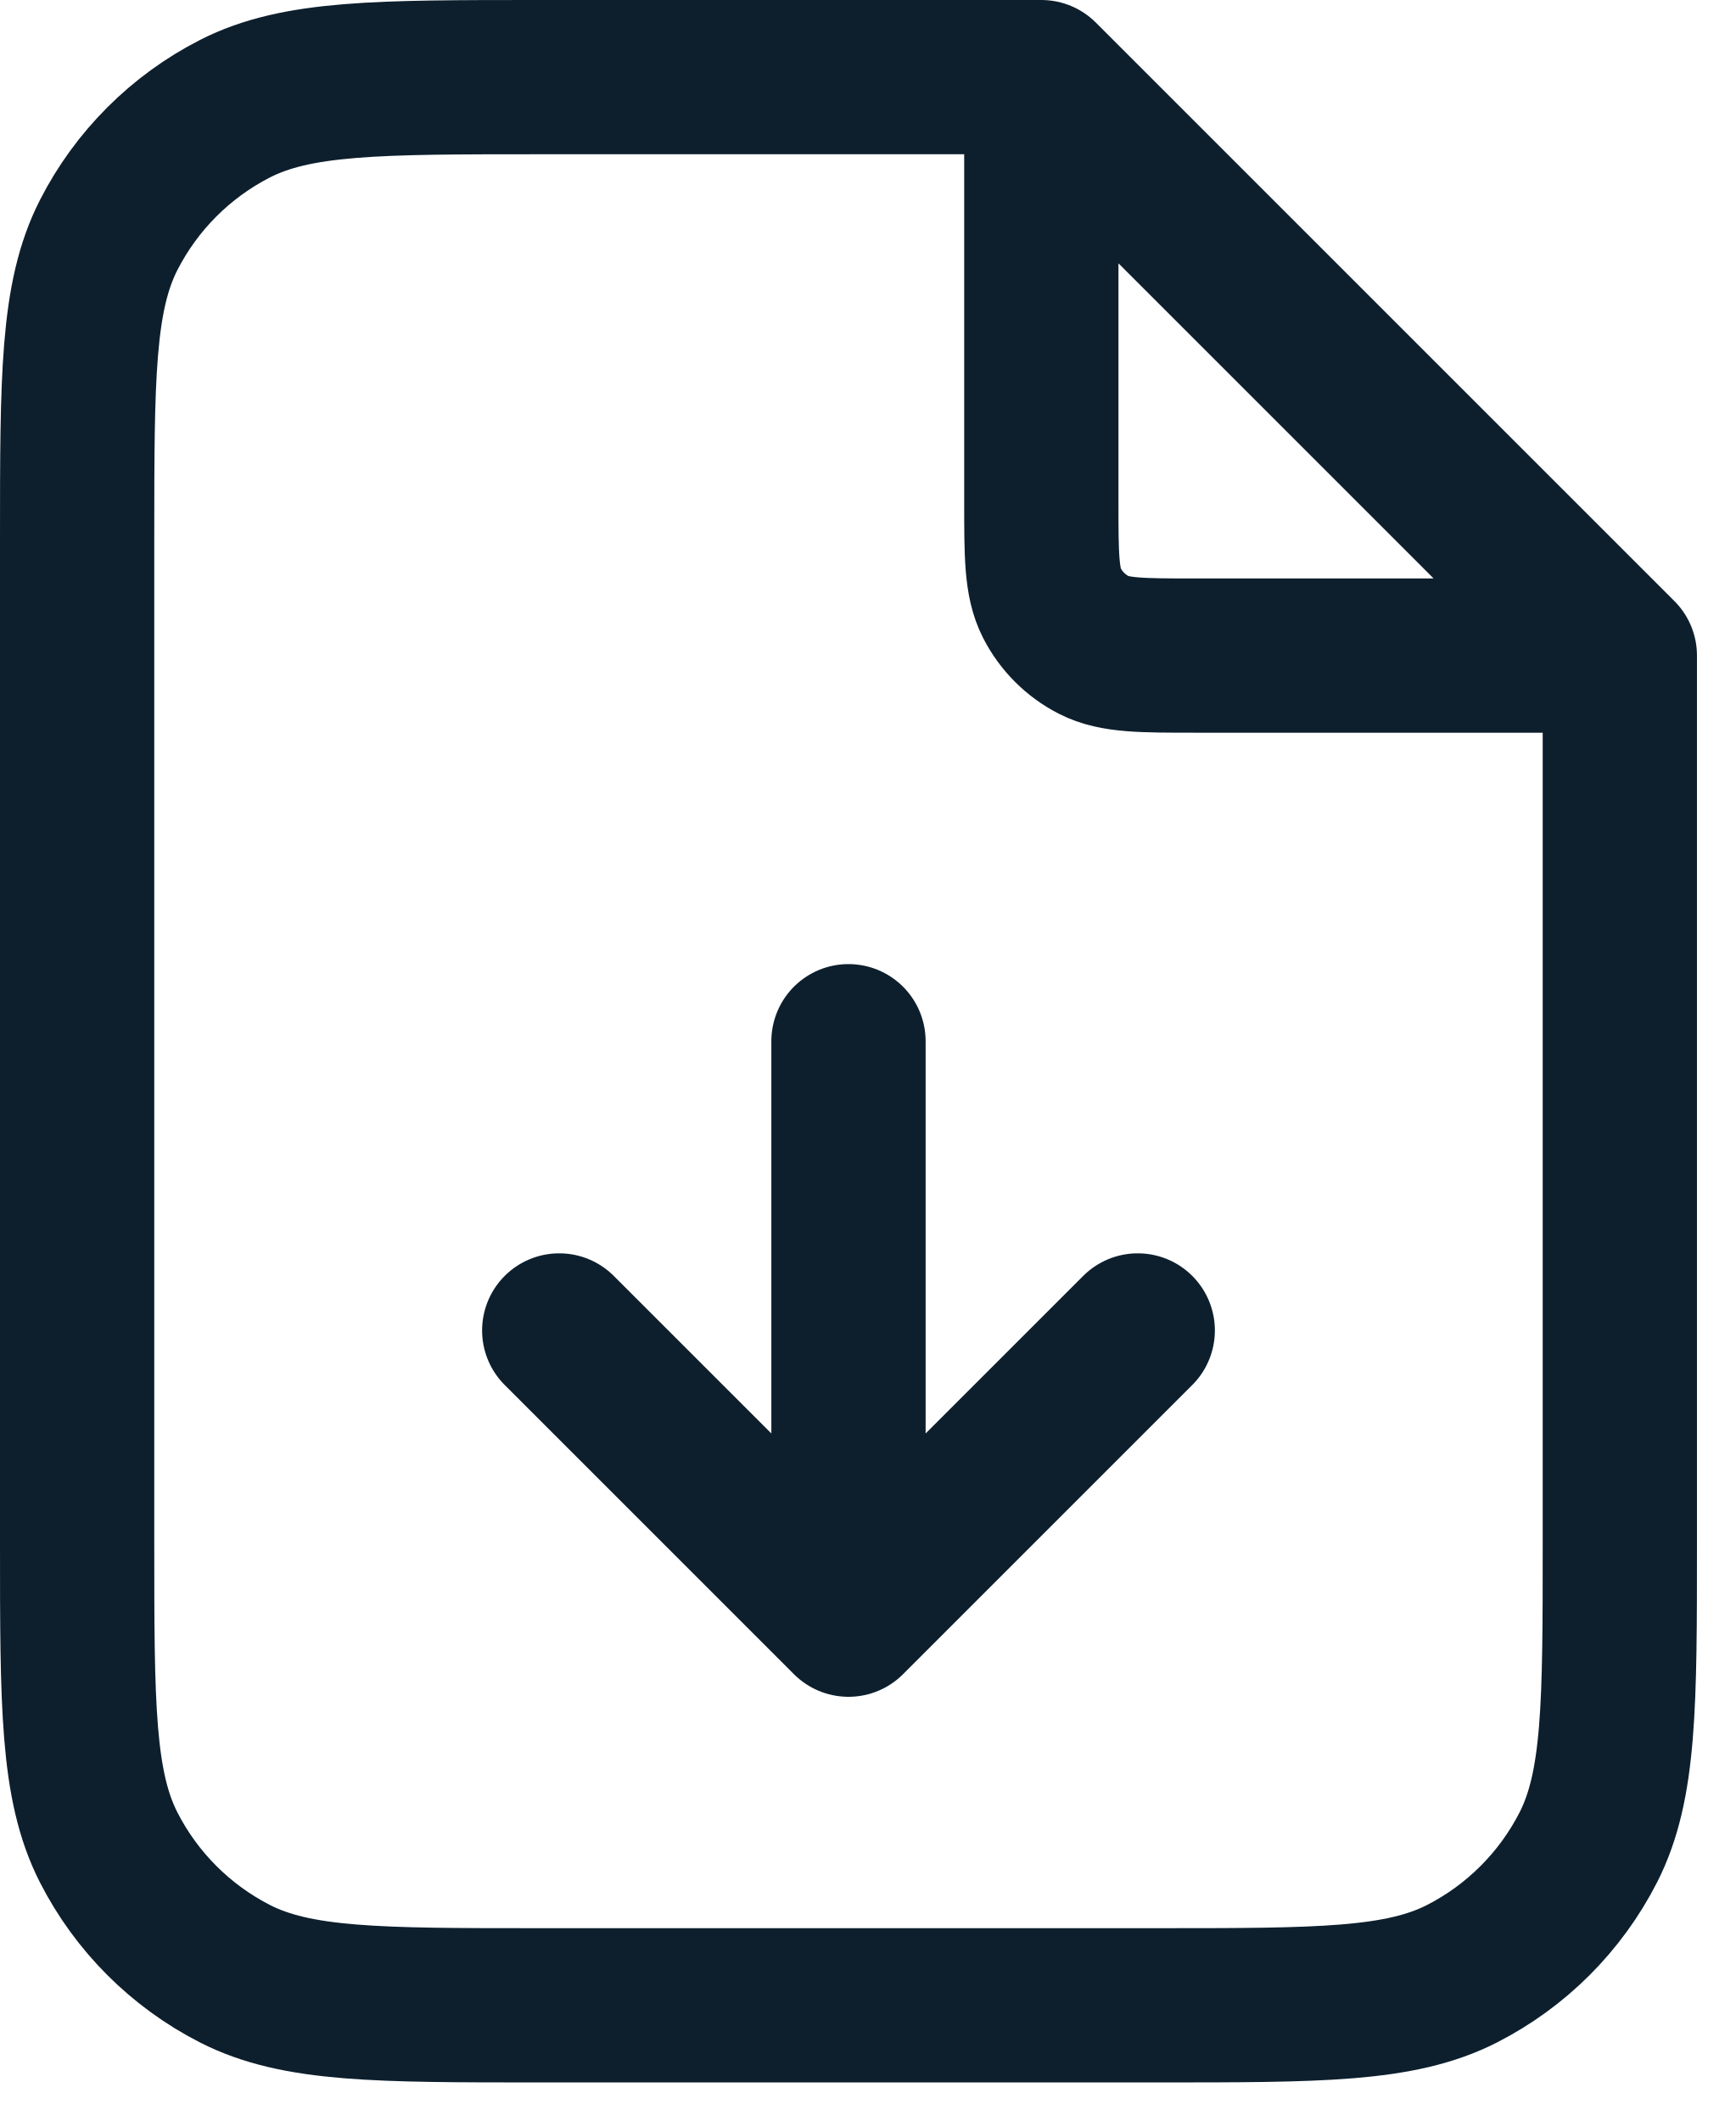
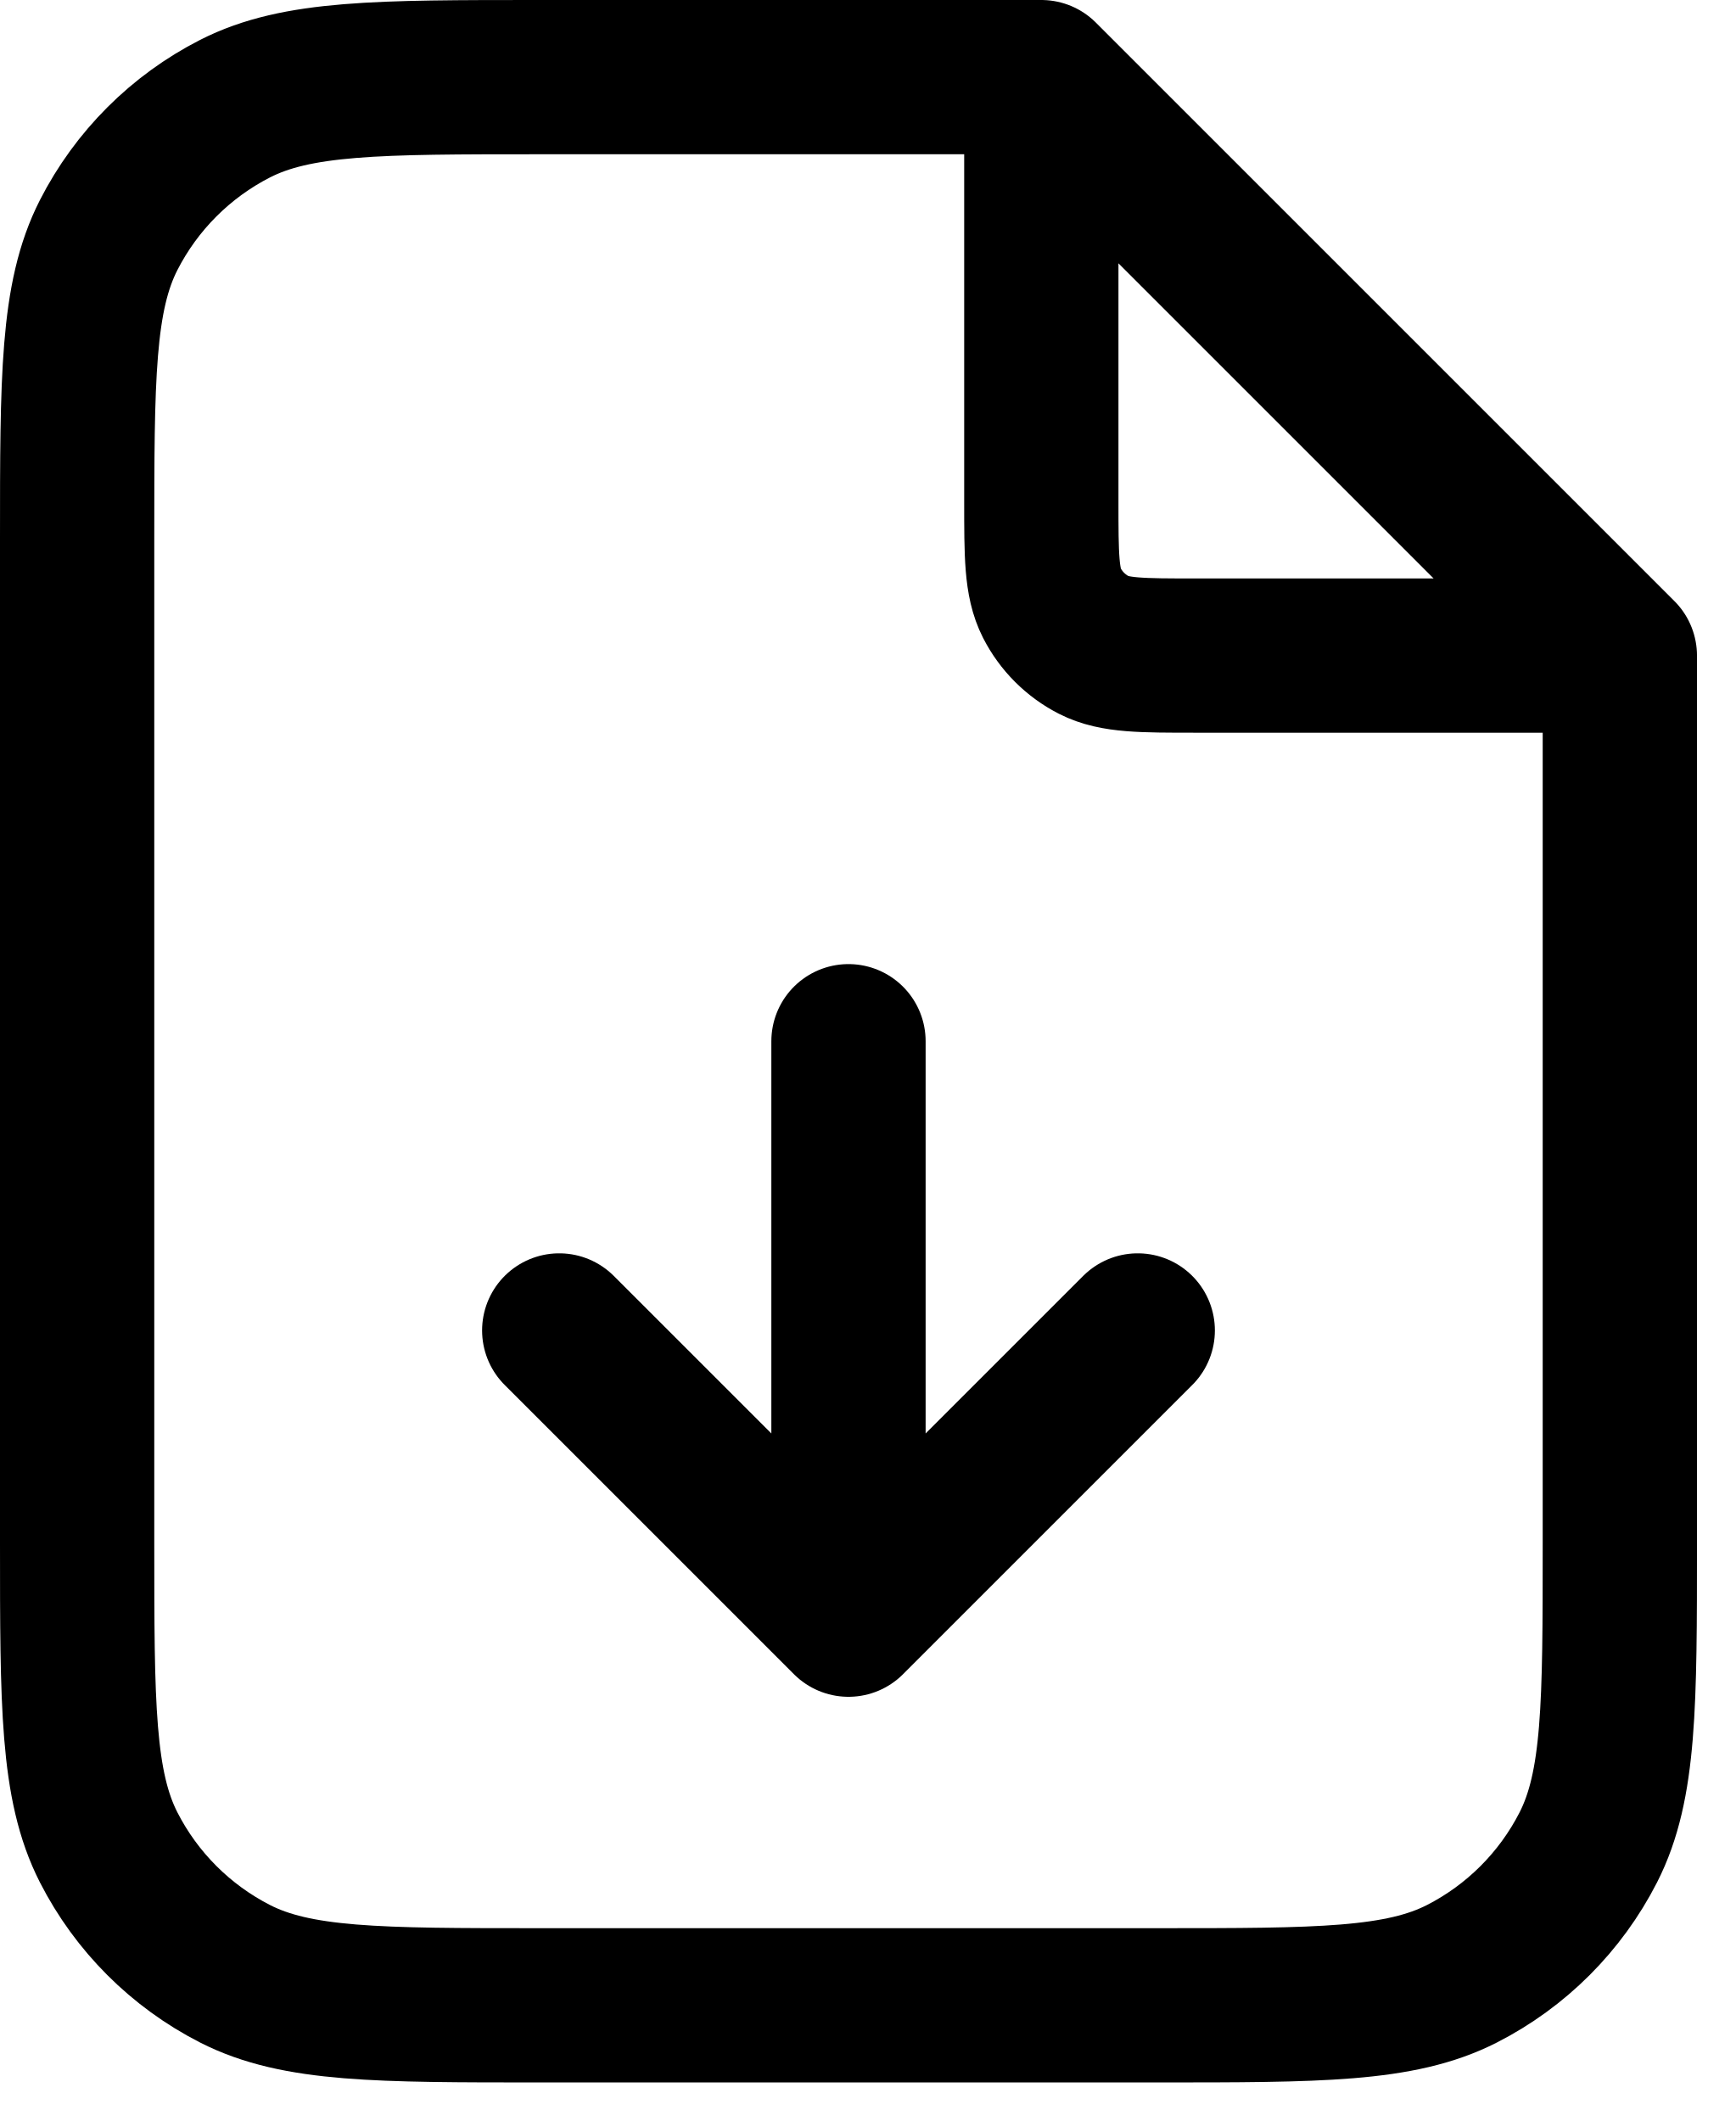
<svg xmlns="http://www.w3.org/2000/svg" width="18" height="22" viewBox="0 0 18 22" fill="none">
-   <path d="M10.8 1.07V5.2C10.8 5.76 10.8 6.04 10.909 6.254C11.005 6.442 11.158 6.595 11.346 6.691C11.56 6.8 11.84 6.8 12.4 6.8H16.531M11.8 13.8L8.8 16.8L5.8 13.8M8.8 16.8L8.8 10.8M10.8 0.8H5.6C3.92 0.8 3.08 0.8 2.438 1.127C1.874 1.415 1.415 1.874 1.127 2.438C0.8 3.08 0.8 3.92 0.8 5.6V16C0.8 17.68 0.8 18.52 1.127 19.162C1.415 19.726 1.874 20.185 2.438 20.473C3.08 20.8 3.92 20.8 5.6 20.8H12C13.68 20.8 14.52 20.8 15.162 20.473C15.726 20.185 16.185 19.726 16.473 19.162C16.8 18.52 16.8 17.68 16.8 16V6.8L10.8 0.8Z" stroke="#0D1F2D" stroke-width="1.6" stroke-linecap="round" stroke-linejoin="round" />
+   <path d="M10.8 1.07V5.2C10.8 5.76 10.8 6.04 10.909 6.254C11.005 6.442 11.158 6.595 11.346 6.691C11.56 6.8 11.84 6.8 12.4 6.8H16.531M11.8 13.8L8.8 16.8L5.8 13.8M8.8 16.8L8.8 10.8M10.8 0.8H5.6C3.92 0.8 3.08 0.8 2.438 1.127C1.874 1.415 1.415 1.874 1.127 2.438C0.8 3.08 0.8 3.92 0.8 5.6V16C0.8 17.68 0.8 18.52 1.127 19.162C1.415 19.726 1.874 20.185 2.438 20.473C3.08 20.8 3.92 20.8 5.6 20.8H12C13.68 20.8 14.52 20.8 15.162 20.473C15.726 20.185 16.185 19.726 16.473 19.162C16.8 18.52 16.8 17.68 16.8 16V6.8L10.8 0.8Z" stroke="currentColor" stroke-width="1.6" stroke-linecap="round" stroke-linejoin="round" />
</svg>
